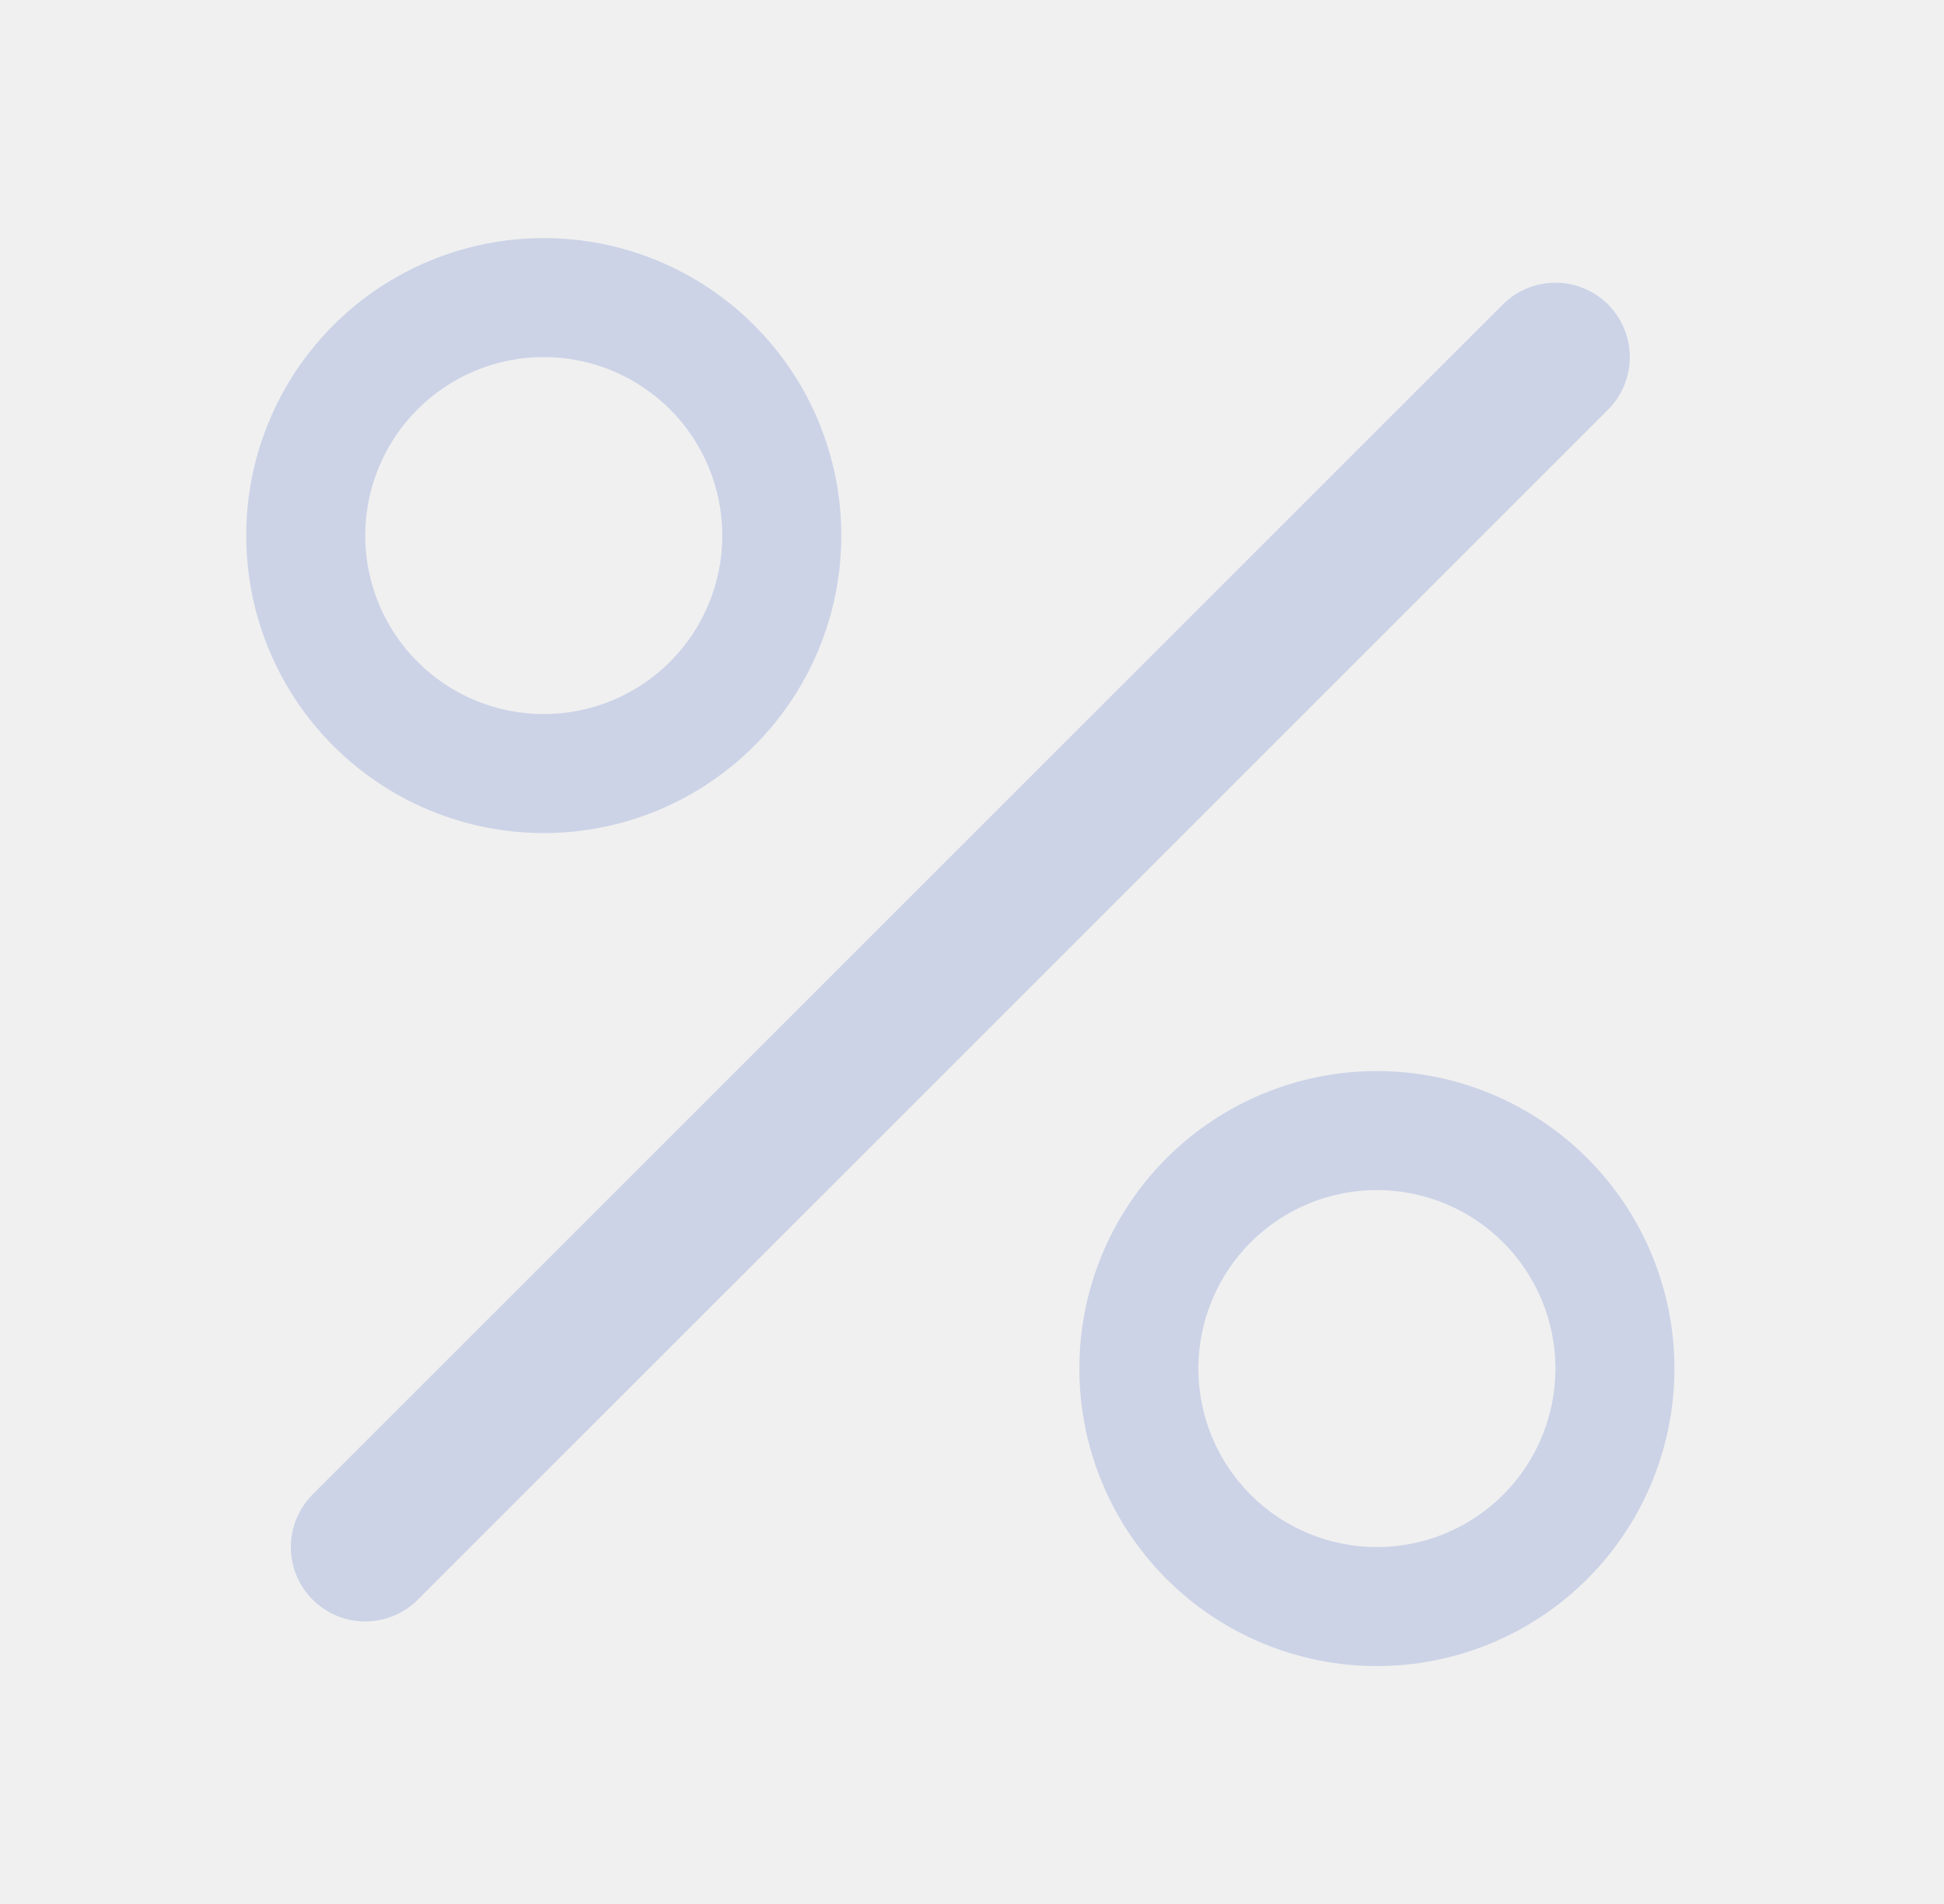
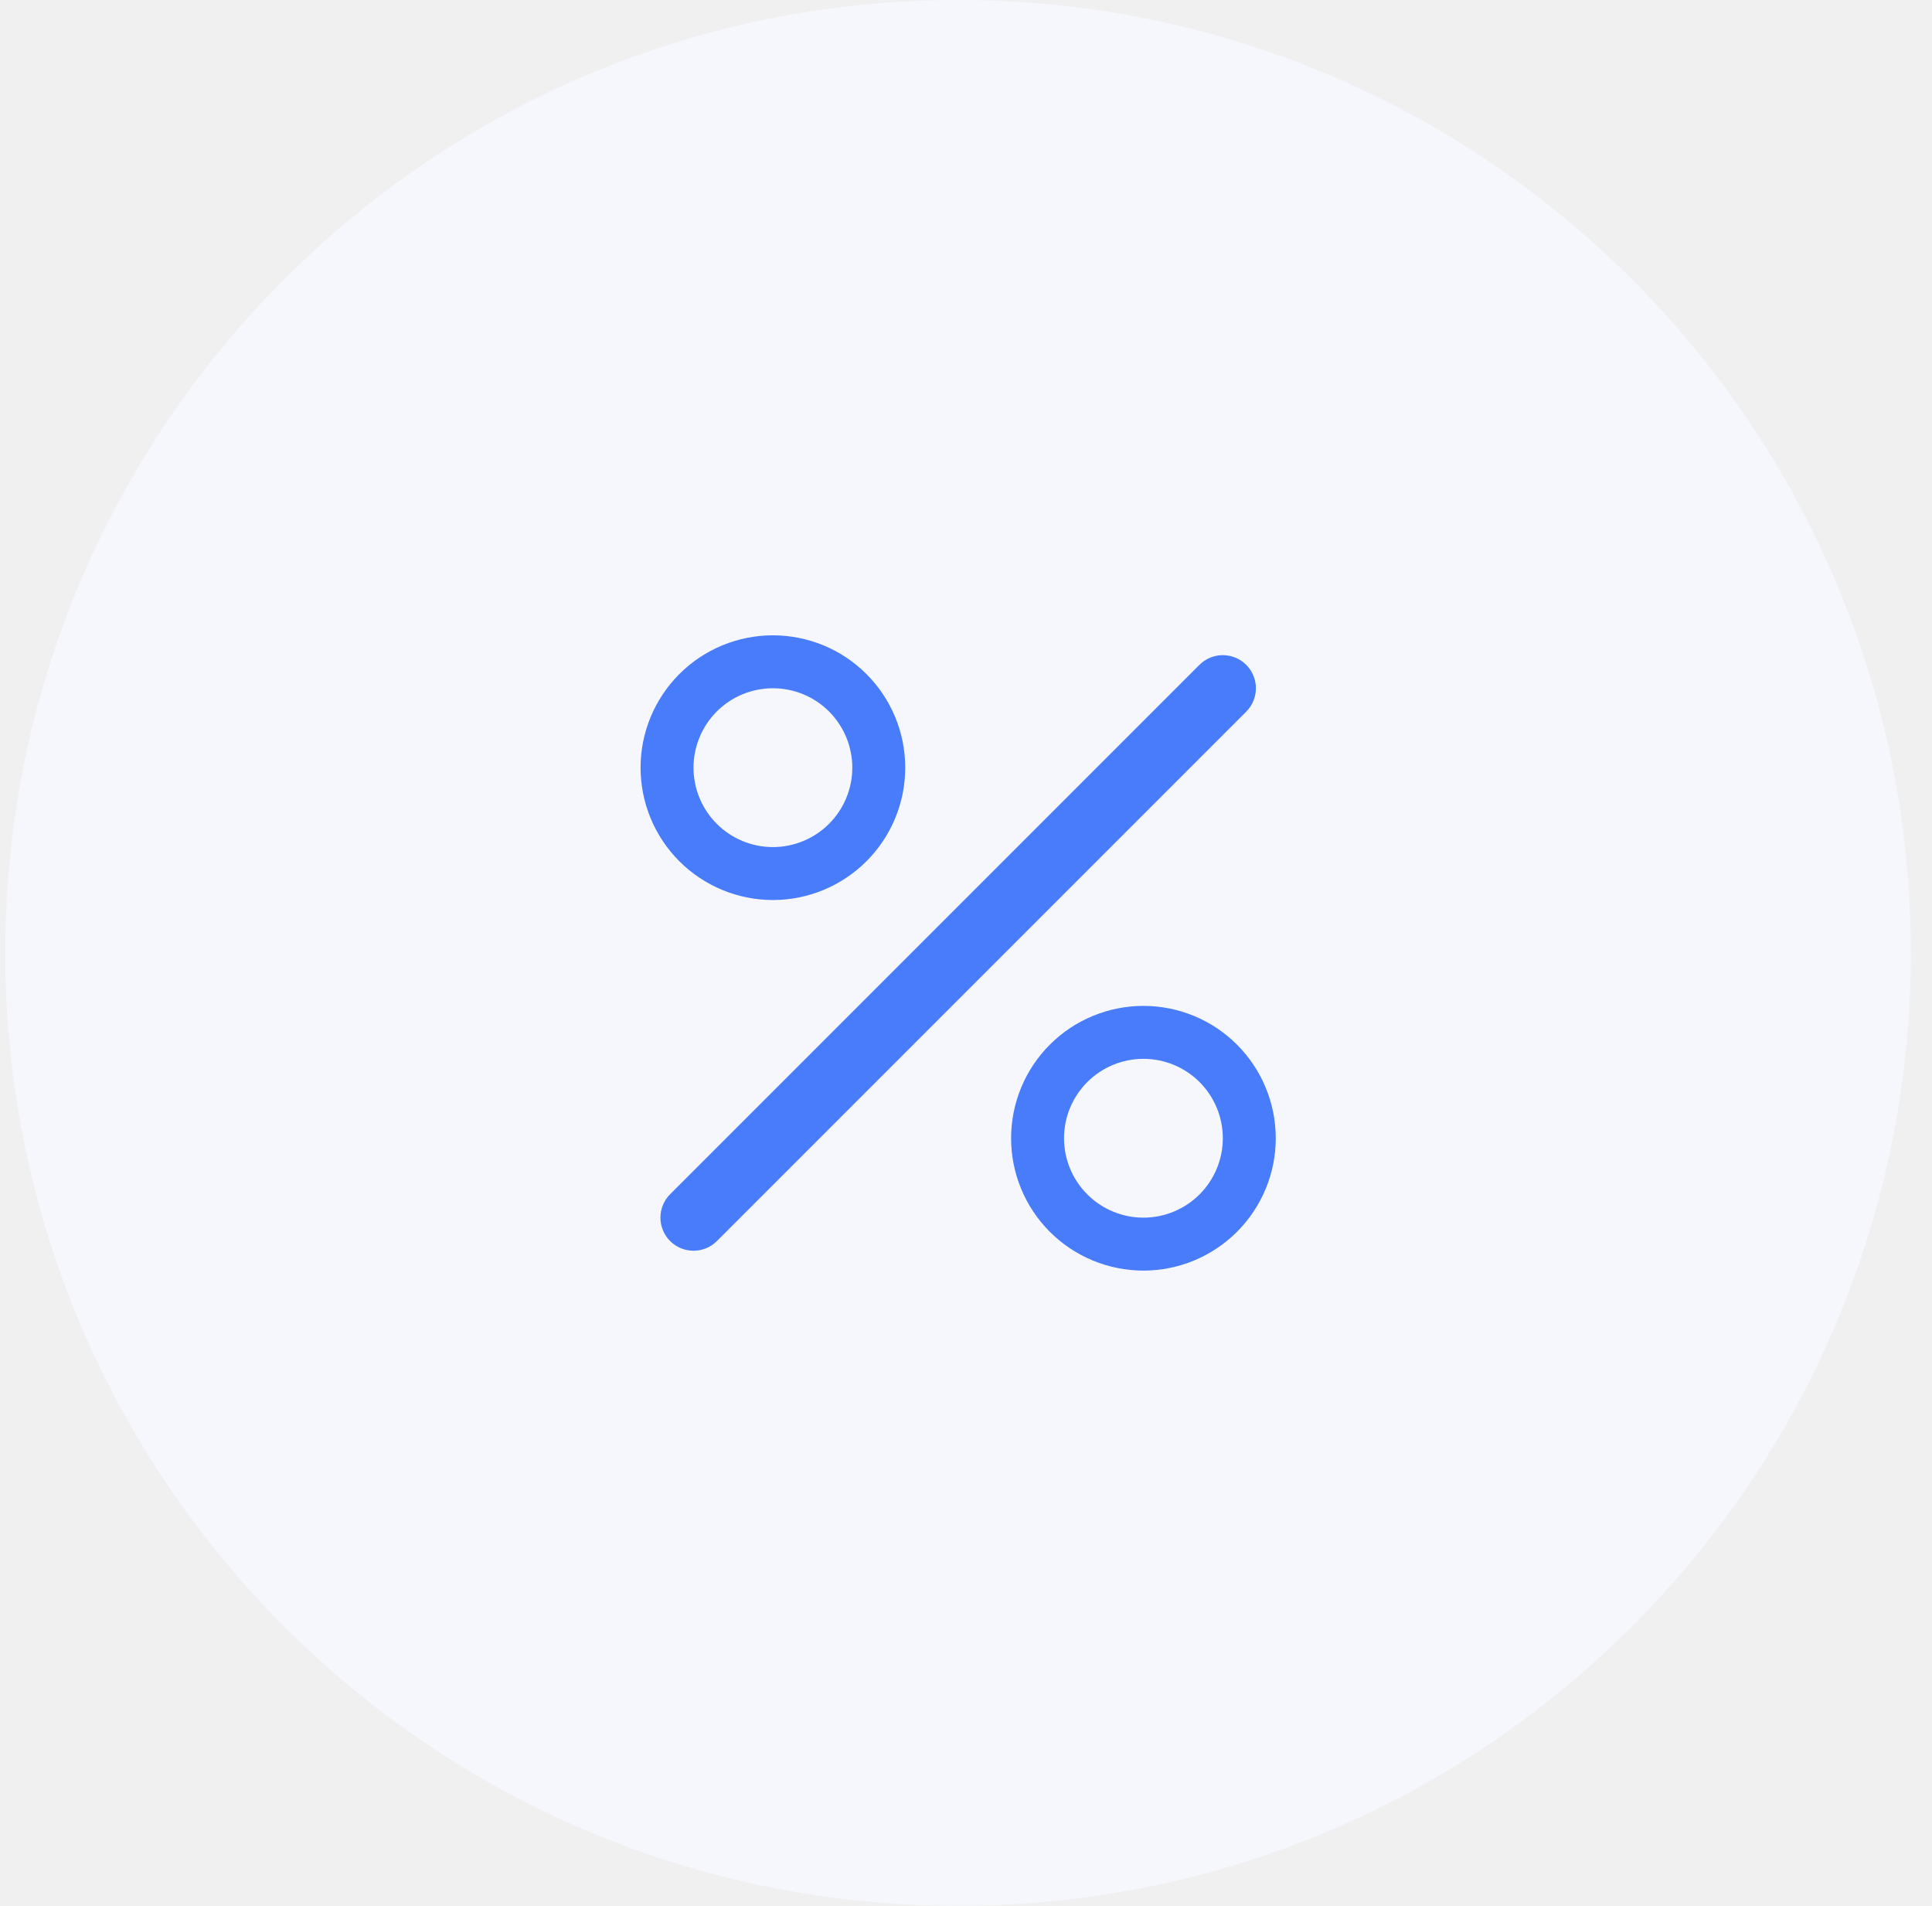
- <svg xmlns="http://www.w3.org/2000/svg" width="49" height="48" viewBox="0 0 49 48" fill="none">
-   <g clip-path="url(#clip0_213_14484)">
-     <rect width="48" height="48" transform="translate(0.199951)" fill="white" fill-opacity="0.01" />
-     <path d="M40.532 7.676C40.706 7.85 40.844 8.057 40.938 8.285C41.033 8.512 41.081 8.756 41.081 9.002C41.081 9.248 41.033 9.492 40.938 9.72C40.844 9.947 40.706 10.154 40.532 10.328L10.532 40.328C10.358 40.502 10.151 40.641 9.923 40.735C9.696 40.829 9.452 40.877 9.206 40.877C8.96 40.877 8.716 40.829 8.488 40.735C8.261 40.641 8.054 40.502 7.88 40.328C7.706 40.154 7.568 39.947 7.473 39.72C7.379 39.492 7.331 39.248 7.331 39.002C7.331 38.756 7.379 38.512 7.473 38.285C7.568 38.057 7.706 37.85 7.88 37.676L37.88 7.676C38.054 7.502 38.261 7.364 38.488 7.27C38.716 7.175 38.959 7.127 39.206 7.127C39.452 7.127 39.696 7.175 39.923 7.27C40.151 7.364 40.358 7.502 40.532 7.676ZM13.706 18.002C12.512 18.002 11.368 17.528 10.524 16.684C9.68 15.84 9.206 14.696 9.206 13.502C9.206 12.309 9.68 11.164 10.524 10.32C11.368 9.476 12.512 9.002 13.706 9.002C14.899 9.002 16.044 9.476 16.888 10.32C17.732 11.164 18.206 12.309 18.206 13.502C18.206 14.696 17.732 15.84 16.888 16.684C16.044 17.528 14.899 18.002 13.706 18.002ZM13.706 21.002C15.695 21.002 17.603 20.212 19.009 18.805C20.416 17.399 21.206 15.491 21.206 13.502C21.206 11.513 20.416 9.605 19.009 8.199C17.603 6.792 15.695 6.002 13.706 6.002C11.717 6.002 9.809 6.792 8.403 8.199C6.996 9.605 6.206 11.513 6.206 13.502C6.206 15.491 6.996 17.399 8.403 18.805C9.809 20.212 11.717 21.002 13.706 21.002ZM34.706 39.002C33.512 39.002 32.368 38.528 31.524 37.684C30.68 36.84 30.206 35.696 30.206 34.502C30.206 33.309 30.68 32.164 31.524 31.32C32.368 30.476 33.512 30.002 34.706 30.002C35.899 30.002 37.044 30.476 37.888 31.32C38.732 32.164 39.206 33.309 39.206 34.502C39.206 35.696 38.732 36.84 37.888 37.684C37.044 38.528 35.899 39.002 34.706 39.002ZM34.706 42.002C36.695 42.002 38.603 41.212 40.009 39.806C41.416 38.399 42.206 36.491 42.206 34.502C42.206 32.513 41.416 30.605 40.009 29.199C38.603 27.792 36.695 27.002 34.706 27.002C32.717 27.002 30.809 27.792 29.402 29.199C27.996 30.605 27.206 32.513 27.206 34.502C27.206 36.491 27.996 38.399 29.402 39.806C30.809 41.212 32.717 42.002 34.706 42.002Z" fill="#CCD3E7" />
+ <svg xmlns="http://www.w3.org/2000/svg" width="73" height="72" viewBox="0 0 73 72" fill="none">
+   <path d="M0.2 36C0.2 16.118 16.318 0 36.2 0C56.082 0 72.2 16.118 72.2 36C72.2 55.882 56.082 72 36.2 72C16.318 72 0.2 55.882 0.2 36Z" fill="#F5F7FC" />
+   <g clip-path="url(#clip0_1339_14509)">
+     <rect width="32" height="32" transform="translate(20.2 20)" fill="white" fill-opacity="0.01" />
+     <path d="M47.088 25.117C47.204 25.233 47.296 25.371 47.359 25.523C47.422 25.675 47.454 25.837 47.454 26.002C47.454 26.166 47.422 26.328 47.359 26.48C47.296 26.632 47.204 26.769 47.088 26.886L27.088 46.886C26.972 47.002 26.834 47.094 26.682 47.157C26.531 47.219 26.368 47.252 26.204 47.252C26.04 47.252 25.877 47.219 25.725 47.157C25.574 47.094 25.436 47.002 25.32 46.886C25.204 46.769 25.112 46.632 25.049 46.48C24.986 46.328 24.954 46.166 24.954 46.002C24.954 45.837 24.986 45.675 25.049 45.523C25.112 45.371 25.204 45.234 25.32 45.117L45.32 25.117C45.436 25.001 45.574 24.909 45.725 24.846C45.877 24.784 46.04 24.751 46.204 24.751C46.368 24.751 46.531 24.784 46.682 24.846C46.834 24.909 46.972 25.001 47.088 25.117ZM29.204 32.002C28.408 32.002 27.645 31.685 27.082 31.123C26.52 30.56 26.204 29.797 26.204 29.002C26.204 28.206 26.52 27.443 27.082 26.88C27.645 26.317 28.408 26.002 29.204 26.002C30 26.002 30.763 26.317 31.325 26.88C31.888 27.443 32.204 28.206 32.204 29.002C32.204 29.797 31.888 30.56 31.325 31.123C30.763 31.685 30 32.002 29.204 32.002ZM29.204 34.002C30.53 34.002 31.802 33.475 32.739 32.537C33.677 31.599 34.204 30.328 34.204 29.002C34.204 27.675 33.677 26.404 32.739 25.466C31.802 24.528 30.53 24.002 29.204 24.002C27.878 24.002 26.606 24.528 25.668 25.466C24.731 26.404 24.204 27.675 24.204 29.002C24.204 30.328 24.731 31.599 25.668 32.537C26.606 33.475 27.878 34.002 29.204 34.002ZM43.204 46.002C42.408 46.002 41.645 45.685 41.083 45.123C40.52 44.56 40.204 43.797 40.204 43.002C40.204 42.206 40.52 41.443 41.083 40.88C41.645 40.318 42.408 40.002 43.204 40.002C43.999 40.002 44.763 40.318 45.325 40.88C45.888 41.443 46.204 42.206 46.204 43.002C46.204 43.797 45.888 44.56 45.325 45.123C44.763 45.685 43.999 46.002 43.204 46.002ZM43.204 48.002C44.53 48.002 45.802 47.475 46.739 46.537C47.677 45.599 48.204 44.328 48.204 43.002C48.204 41.675 47.677 40.404 46.739 39.466C45.802 38.528 44.53 38.002 43.204 38.002C41.878 38.002 40.606 38.528 39.668 39.466C38.731 40.404 38.204 41.675 38.204 43.002C38.204 44.328 38.731 45.599 39.668 46.537C40.606 47.475 41.878 48.002 43.204 48.002Z" fill="#487CFB" />
  </g>
  <defs>
-     <clipPath id="clip0_213_14484">
-       <rect width="48" height="48" fill="white" transform="translate(0.199951)" />
+     <clipPath id="clip0_1339_14509">
+       <rect width="32" height="32" fill="white" transform="translate(20.2 20)" />
    </clipPath>
  </defs>
</svg>
